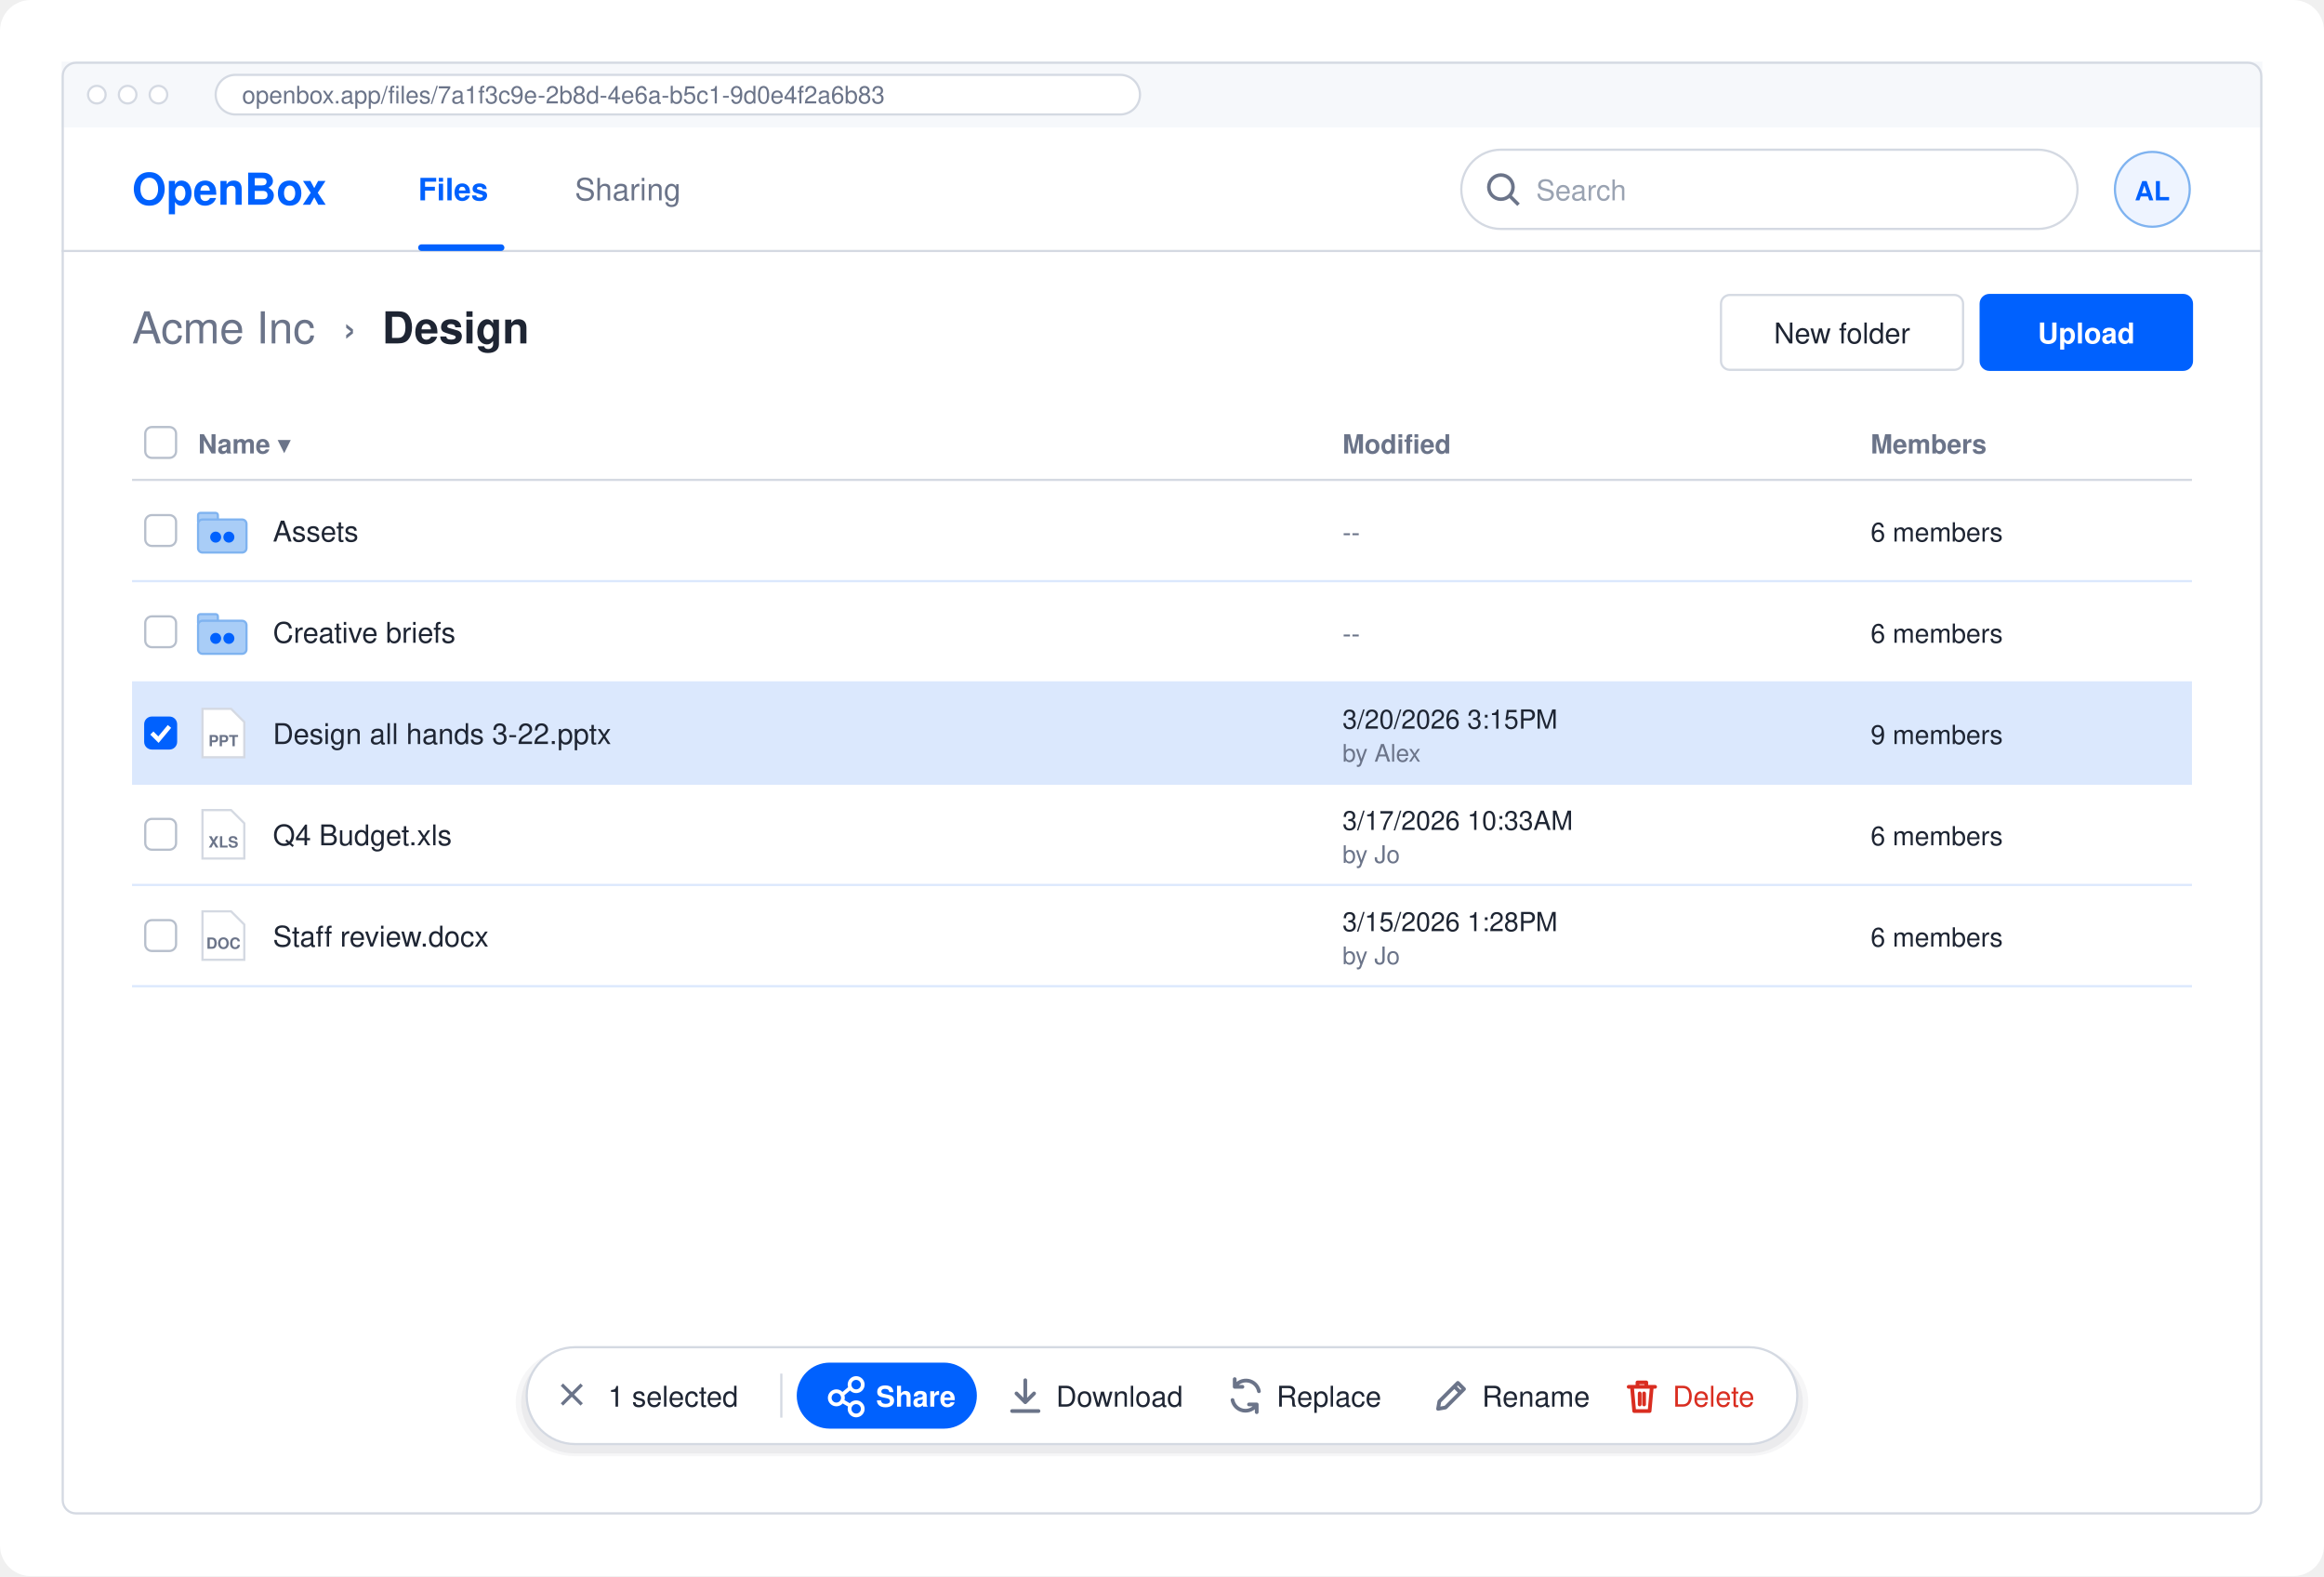
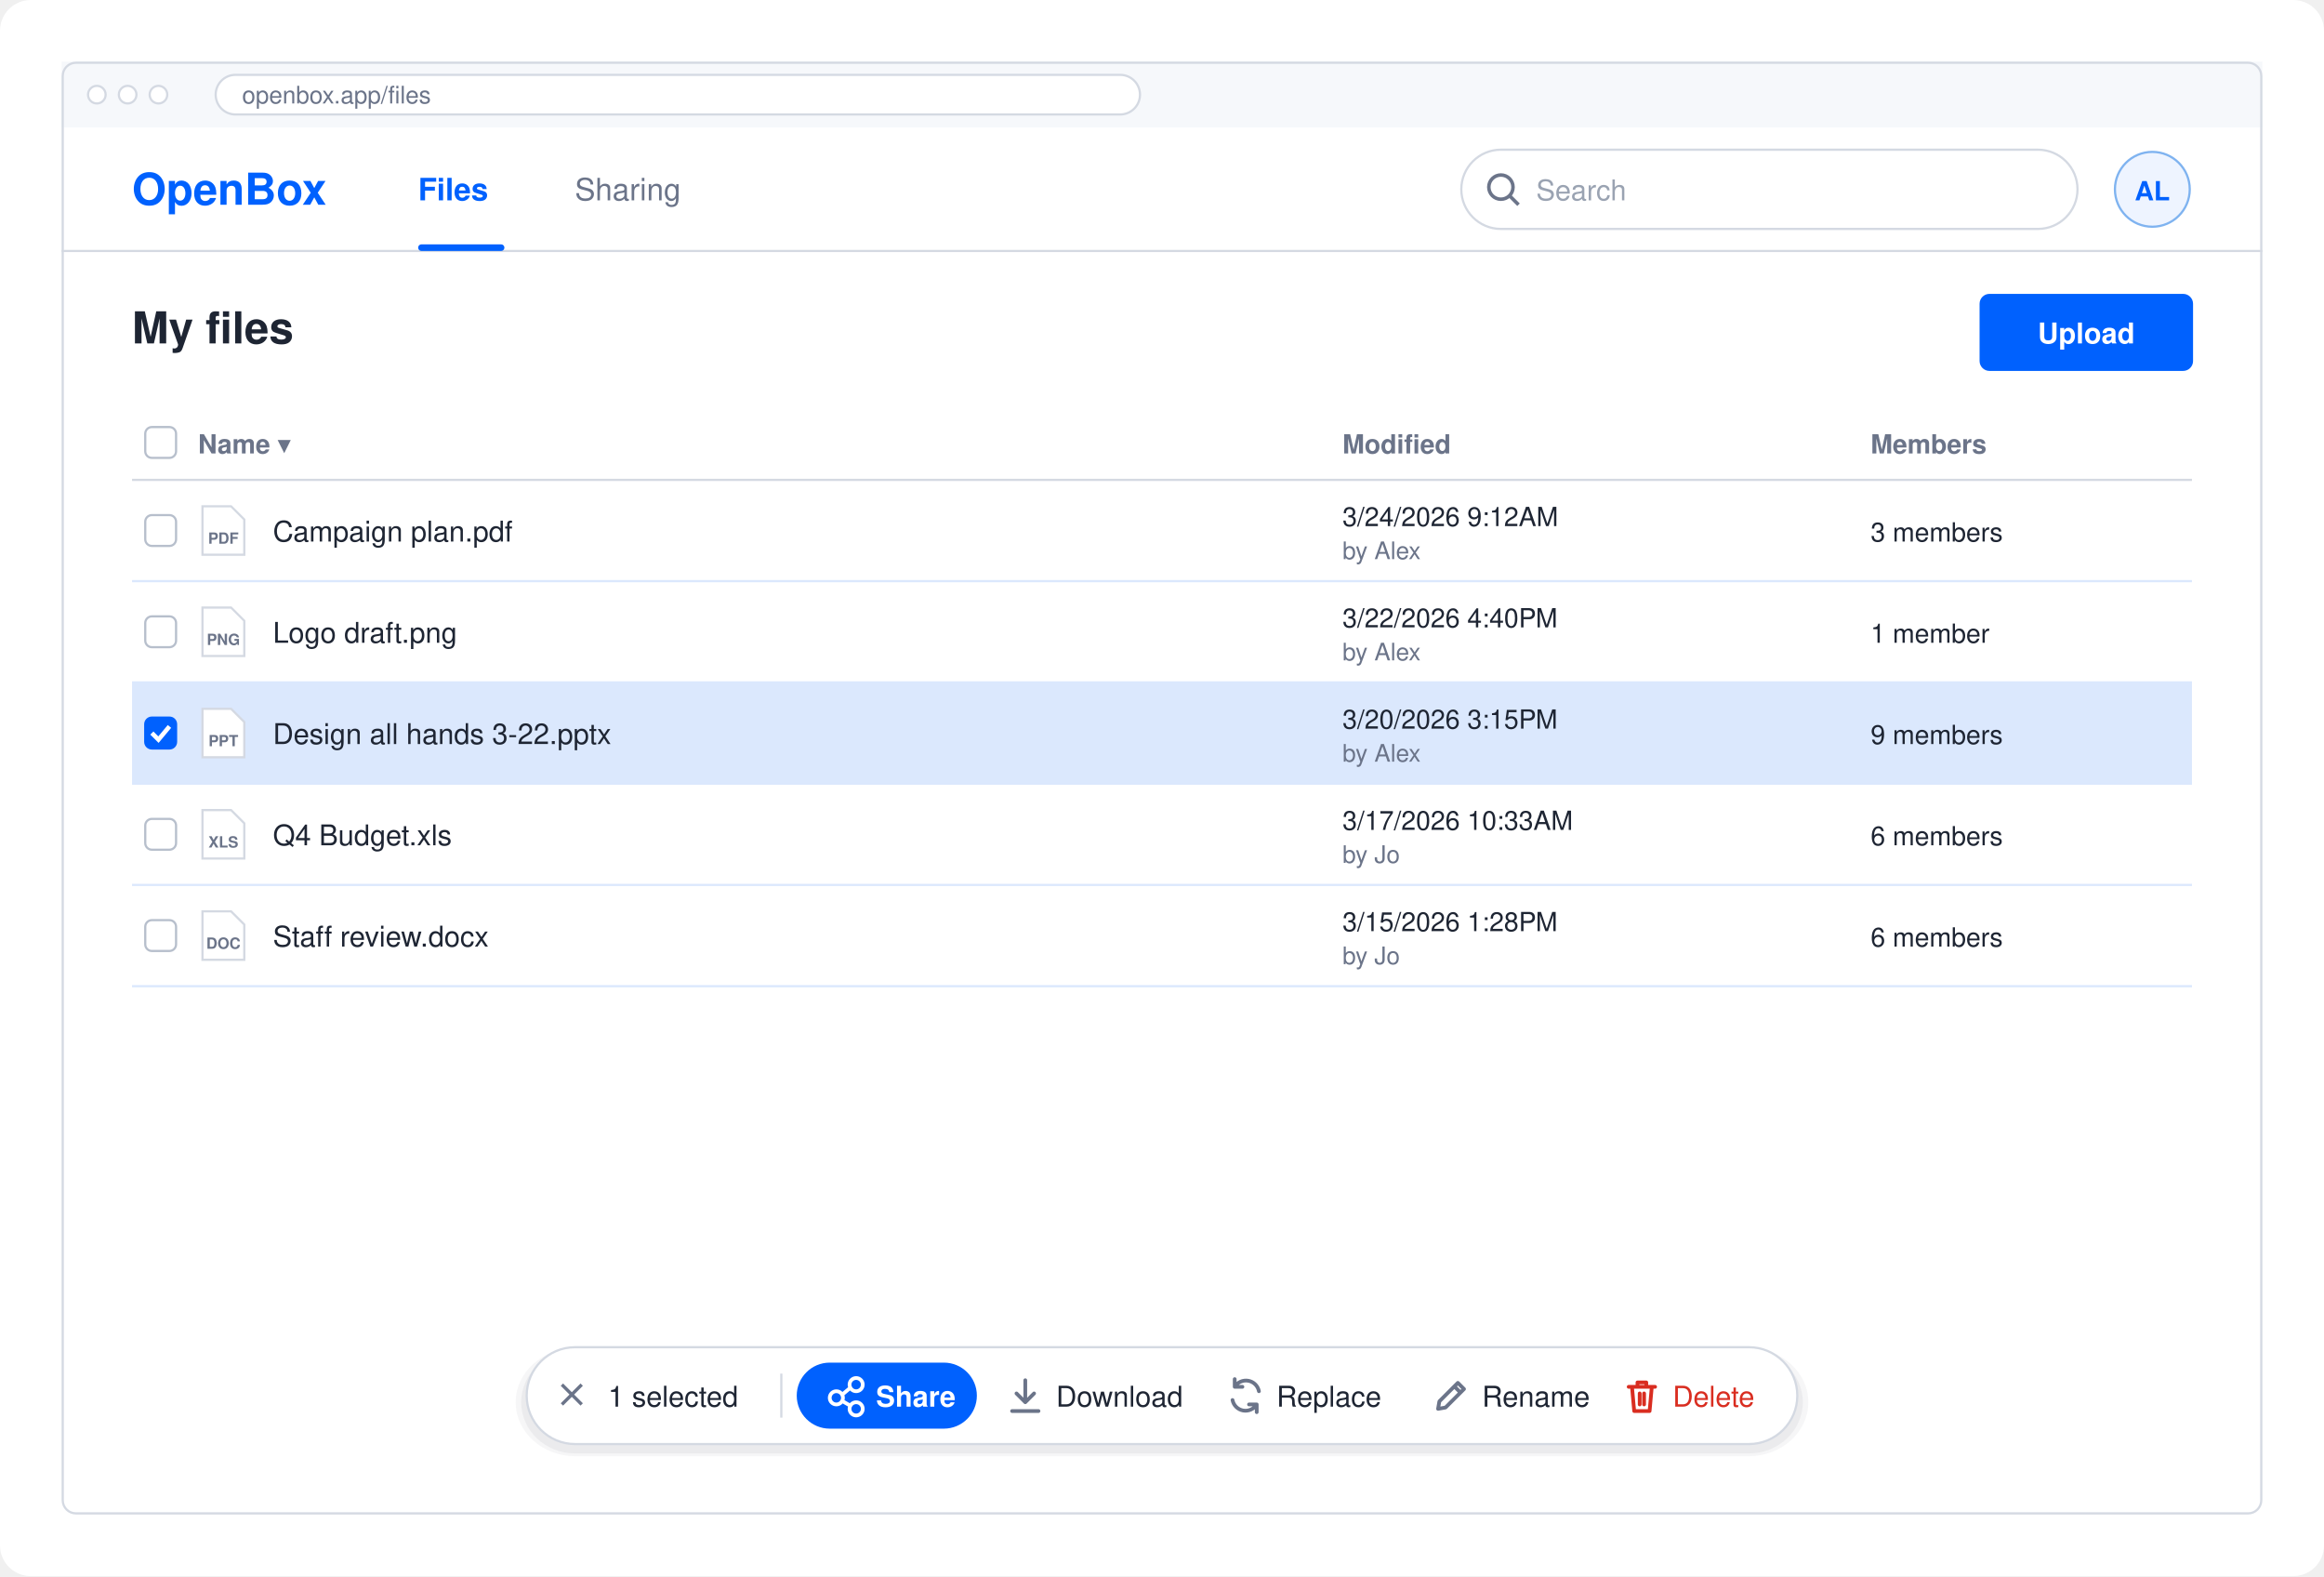
<svg xmlns="http://www.w3.org/2000/svg" width="1056" height="716" viewBox="0 0 1056 716" font-family="-apple-system, 'Segoe UI', Helvetica, Arial, sans-serif">
  <rect width="1056" height="716" rx="14" fill="#ffffff" />
  <svg x="28" y="28" width="1000" height="660" viewBox="0 0 1000 660">
    <rect width="1000" height="660" fill="#ffffff" />
    <rect x="0" y="0" width="1000" height="30" rx="0" fill="#f6f8fb" stroke="none" stroke-width="1" />
    <circle cx="16" cy="15" r="4" fill="#ffffff" stroke="#d4d9e2" />
    <circle cx="30" cy="15" r="4" fill="#ffffff" stroke="#d4d9e2" />
    <circle cx="44" cy="15" r="4" fill="#ffffff" stroke="#d4d9e2" />
    <rect x="70" y="6" width="420" height="18" rx="9" fill="#ffffff" stroke="#d4d9e2" stroke-width="1" />
-     <text x="82" y="19" font-size="11" font-weight="400" fill="#6b7489" text-anchor="start">openbox.app/files/7a1f3c9e-2b8d-4e6a-b5c1-9d0e4f2a6b83</text>
+     <text x="82" y="19" font-size="11" font-weight="400" fill="#6b7489" text-anchor="start">openbox.app/files</text>
    <rect x="0" y="30" width="1000" height="56" rx="0" fill="#ffffff" stroke="none" />
    <line x1="0" y1="86" x2="1000" y2="86" stroke="#d4d9e2" stroke-width="1" />
    <text x="32" y="65" font-size="20" font-weight="800" fill="#0061fe" text-anchor="start">OpenBox</text>
    <text x="162" y="63" font-size="14" font-weight="600" fill="#0061fe" text-anchor="start">Files</text>
    <rect x="162" y="83" width="39.2" height="3" rx="1.5" fill="#0061fe" stroke="none" />
    <text x="233.2" y="63" font-size="14" font-weight="500" fill="#6b7489" text-anchor="start">Sharing</text>
    <rect x="636" y="40" width="280" height="36" rx="18" fill="#ffffff" stroke="#d4d9e2" stroke-width="1" />
    <circle cx="654" cy="57.0" r="5.5" fill="none" stroke="#6b7489" stroke-width="1.6" />
    <line x1="658" y1="61.0" x2="662" y2="65.0" stroke="#6b7489" stroke-width="1.6" />
    <text x="670" y="63.0" font-size="13" font-weight="400" fill="#9aa3b2" text-anchor="start">Search</text>
    <circle cx="950" cy="58" r="17" fill="#eef4ff" stroke="#7fb3f0" />
    <text x="950" y="63" font-size="12" font-weight="700" fill="#0061fe" text-anchor="middle">AL</text>
-     <text x="32" y="128" font-size="20" font-weight="400" fill="#6b7489" text-anchor="start">Acme Inc</text>
-     <text x="127.6" y="128" font-size="20" font-weight="400" fill="#6b7489" text-anchor="start">›</text>
-     <text x="145.6" y="128" font-size="20" font-weight="600" fill="#1e2533" text-anchor="start">Design</text>
-     <rect x="754" y="106" width="110" height="34" rx="4" fill="#ffffff" stroke="#d4d9e2" stroke-width="1" />
-     <text x="809.0" y="128.0" font-size="13" font-weight="500" fill="#1e2533" text-anchor="middle">New folder</text>
+     <text x="32" y="128" font-size="20" font-weight="600" fill="#1e2533" text-anchor="start">My files</text>
    <rect x="872" y="106" width="96" height="34" rx="4" fill="#0061fe" stroke="#0061fe" stroke-width="1" />
    <text x="920.0" y="128.0" font-size="13" font-weight="600" fill="#ffffff" text-anchor="middle">Upload</text>
    <rect x="38" y="166" width="14" height="14" rx="3" fill="#ffffff" stroke="#b7bfcc" stroke-width="1" />
    <text x="62" y="178" font-size="12" font-weight="600" fill="#6b7489" text-anchor="start">Name ▾</text>
    <text x="582" y="178" font-size="12" font-weight="600" fill="#6b7489" text-anchor="start">Modified</text>
    <text x="822" y="178" font-size="12" font-weight="600" fill="#6b7489" text-anchor="start">Members</text>
    <line x1="32" y1="190" x2="968" y2="190" stroke="#d4d9e2" stroke-width="1" />
    <rect x="38" y="206" width="14" height="14" rx="3" fill="#ffffff" stroke="#b7bfcc" stroke-width="1" />
-     <rect x="62" y="205" width="9" height="5" rx="1" fill="#a9cdf7" stroke="#7fb3f0" stroke-width="1" />
-     <rect x="62" y="208" width="22" height="15" rx="2" fill="#a9cdf7" stroke="#7fb3f0" stroke-width="1" />
-     <circle cx="70" cy="216" r="2.5" fill="#0061fe" stroke="none" />
-     <circle cx="76" cy="216" r="2.5" fill="#0061fe" stroke="none" />
-     <text x="96" y="218" font-size="13" font-weight="500" fill="#1e2533" text-anchor="start">Assets</text>
-     <text x="582" y="218" font-size="12" font-weight="400" fill="#6b7489" text-anchor="start">--</text>
-     <text x="822" y="218" font-size="12" font-weight="400" fill="#1e2533" text-anchor="start">6 members</text>
+     <path d="M64,202 h13 l6,6 v16 h-19 z" fill="#ffffff" stroke="#d4d9e2" />
+     <text x="73.5" y="219" font-size="7" font-weight="700" fill="#6b7489" text-anchor="middle">PDF</text>
+     <text x="96" y="218" font-size="13" font-weight="500" fill="#1e2533" text-anchor="start">Campaign plan.pdf</text>
+     <text x="582" y="211" font-size="12" font-weight="400" fill="#1e2533" text-anchor="start">3/24/2026 9:12AM</text>
+     <text x="582" y="226" font-size="11" font-weight="400" fill="#6b7489" text-anchor="start">by Alex</text>
+     <text x="822" y="218" font-size="12" font-weight="400" fill="#1e2533" text-anchor="start">3 members</text>
    <line x1="32" y1="236" x2="968" y2="236" stroke="#dbe8fd" stroke-width="1" />
    <rect x="38" y="252" width="14" height="14" rx="3" fill="#ffffff" stroke="#b7bfcc" stroke-width="1" />
-     <rect x="62" y="251" width="9" height="5" rx="1" fill="#a9cdf7" stroke="#7fb3f0" stroke-width="1" />
-     <rect x="62" y="254" width="22" height="15" rx="2" fill="#a9cdf7" stroke="#7fb3f0" stroke-width="1" />
-     <circle cx="70" cy="262" r="2.5" fill="#0061fe" stroke="none" />
-     <circle cx="76" cy="262" r="2.5" fill="#0061fe" stroke="none" />
-     <text x="96" y="264" font-size="13" font-weight="500" fill="#1e2533" text-anchor="start">Creative briefs</text>
-     <text x="582" y="264" font-size="12" font-weight="400" fill="#6b7489" text-anchor="start">--</text>
-     <text x="822" y="264" font-size="12" font-weight="400" fill="#1e2533" text-anchor="start">6 members</text>
+     <path d="M64,248 h13 l6,6 v16 h-19 z" fill="#ffffff" stroke="#d4d9e2" />
+     <text x="73.5" y="265" font-size="7" font-weight="700" fill="#6b7489" text-anchor="middle">PNG</text>
+     <text x="96" y="264" font-size="13" font-weight="500" fill="#1e2533" text-anchor="start">Logo draft.png</text>
+     <text x="582" y="257" font-size="12" font-weight="400" fill="#1e2533" text-anchor="start">3/22/2026 4:40PM</text>
+     <text x="582" y="272" font-size="11" font-weight="400" fill="#6b7489" text-anchor="start">by Alex</text>
+     <text x="822" y="264" font-size="12" font-weight="400" fill="#1e2533" text-anchor="start">1 member</text>
    <line x1="32" y1="282" x2="968" y2="282" stroke="#dbe8fd" stroke-width="1" />
    <rect x="32" y="282" width="936" height="46" rx="0" fill="#dbe8fd" stroke="none" stroke-width="1" />
    <rect x="38" y="298" width="14" height="14" rx="3" fill="#0061fe" stroke="#0061fe" stroke-width="1" />
    <path d="M41,305 l3,3 l5,-6" fill="none" stroke="#fff" stroke-width="2" />
    <path d="M64,294 h13 l6,6 v16 h-19 z" fill="#ffffff" stroke="#d4d9e2" />
    <text x="73.5" y="311" font-size="7" font-weight="700" fill="#6b7489" text-anchor="middle">PPT</text>
    <text x="96" y="310" font-size="13" font-weight="500" fill="#1e2533" text-anchor="start">Design all hands 3-22.pptx</text>
    <text x="582" y="303" font-size="12" font-weight="400" fill="#1e2533" text-anchor="start">3/20/2026 3:15PM</text>
    <text x="582" y="318" font-size="11" font-weight="400" fill="#6b7489" text-anchor="start">by Alex</text>
    <text x="822" y="310" font-size="12" font-weight="400" fill="#1e2533" text-anchor="start">9 members</text>
    <line x1="32" y1="328" x2="968" y2="328" stroke="#dbe8fd" stroke-width="1" />
    <rect x="38" y="344" width="14" height="14" rx="3" fill="#ffffff" stroke="#b7bfcc" stroke-width="1" />
    <path d="M64,340 h13 l6,6 v16 h-19 z" fill="#ffffff" stroke="#d4d9e2" />
    <text x="73.5" y="357" font-size="7" font-weight="700" fill="#6b7489" text-anchor="middle">XLS</text>
    <text x="96" y="356" font-size="13" font-weight="500" fill="#1e2533" text-anchor="start">Q4 Budget.xls</text>
    <text x="582" y="349" font-size="12" font-weight="400" fill="#1e2533" text-anchor="start">3/17/2026 10:33AM</text>
    <text x="582" y="364" font-size="11" font-weight="400" fill="#6b7489" text-anchor="start">by Jo</text>
    <text x="822" y="356" font-size="12" font-weight="400" fill="#1e2533" text-anchor="start">6 members</text>
    <line x1="32" y1="374" x2="968" y2="374" stroke="#dbe8fd" stroke-width="1" />
    <rect x="38" y="390" width="14" height="14" rx="3" fill="#ffffff" stroke="#b7bfcc" stroke-width="1" />
    <path d="M64,386 h13 l6,6 v16 h-19 z" fill="#ffffff" stroke="#d4d9e2" />
    <text x="73.5" y="403" font-size="7" font-weight="700" fill="#6b7489" text-anchor="middle">DOC</text>
    <text x="96" y="402" font-size="13" font-weight="500" fill="#1e2533" text-anchor="start">Staff review.docx</text>
    <text x="582" y="395" font-size="12" font-weight="400" fill="#1e2533" text-anchor="start">3/15/2026 1:28PM</text>
    <text x="582" y="410" font-size="11" font-weight="400" fill="#6b7489" text-anchor="start">by Jo</text>
    <text x="822" y="402" font-size="12" font-weight="400" fill="#1e2533" text-anchor="start">6 members</text>
    <line x1="32" y1="420" x2="968" y2="420" stroke="#dbe8fd" stroke-width="1" />
    <rect x="206.322" y="584.5" width="587.357" height="49.0" rx="27.0" fill="#1e2533" fill-opacity="0.04" stroke="none" />
    <rect x="208.822" y="585.75" width="582.357" height="46.5" rx="24.5" fill="#1e2533" fill-opacity="0.05" stroke="none" />
    <rect x="211.322" y="584" width="577.357" height="44" rx="22" fill="#ffffff" stroke="#d4d9e2" stroke-width="1" />
    <line x1="227.322" y1="601" x2="236.322" y2="610" stroke="#6b7489" stroke-width="1.5" />
    <line x1="236.322" y1="601" x2="227.322" y2="610" stroke="#6b7489" stroke-width="1.5" />
    <text x="248.322" y="611" font-size="13" font-weight="500" fill="#1e2533" text-anchor="start">1 selected</text>
    <line x1="327.026" y1="596" x2="327.026" y2="616" stroke="#d4d9e2" stroke-width="1" />
    <rect x="334.026" y="591" width="81.852" height="30" rx="15" fill="#0061fe" stroke="none" />
    <path d="M352.026,607 m-3,0 a3,3 0 1,0 6,0 a3,3 0 1,0 -6,0 M361.026,601 m-3,0 a3,3 0 1,0 6,0 a3,3 0 1,0 -6,0 M361.026,612 m-3,0 a3,3 0 1,0 6,0 a3,3 0 1,0 -6,0 M354.626,605.6 L358.426,602.4 M354.626,608.4 L358.426,610.6" fill="none" stroke="#ffffff" stroke-width="1.7" stroke-linecap="round" stroke-linejoin="round" />
    <text x="370.026" y="611" font-size="13" font-weight="600" fill="#ffffff" text-anchor="start">Share</text>
    <path d="M437.878,599 V609 M433.878,605 L437.878,609 L441.878,605 M431.878,613 H443.878" fill="none" stroke="#6b7489" stroke-width="1.7" stroke-linecap="round" stroke-linejoin="round" />
    <text x="451.878" y="611" font-size="13" font-weight="500" fill="#1e2533" text-anchor="start">Download</text>
    <path d="M544.041,604 A6,6 0 0,0 533.041,602 M533.041,598.5 V602 H536.541 M532.041,608 A6,6 0 0,0 543.041,610 M543.041,613.5 V610 H539.541" fill="none" stroke="#6b7489" stroke-width="1.7" stroke-linecap="round" stroke-linejoin="round" />
    <text x="552.041" y="611" font-size="13" font-weight="500" fill="#1e2533" text-anchor="start">Replace</text>
    <path d="M625.434,612 L626.034,608.6 L634.434,600.2 L637.234,603 L628.834,611.4 Z M632.834,601.8 L635.634,604.6" fill="none" stroke="#6b7489" stroke-width="1.7" stroke-linecap="round" stroke-linejoin="round" />
    <text x="645.434" y="611" font-size="13" font-weight="500" fill="#1e2533" text-anchor="start">Rename</text>
    <path d="M712.056,602 H724.056 M716.056,602 V600 H720.056 V602 M713.556,602 L714.556,613 H721.556 L722.556,602 M717.056,605 V610 M719.056,605 V610" fill="none" stroke="#d92d20" stroke-width="1.7" stroke-linecap="round" stroke-linejoin="round" />
    <text x="732.056" y="611" font-size="13" font-weight="500" fill="#d92d20" text-anchor="start">Delete</text>
  </svg>
  <rect x="28.5" y="28.5" width="999" height="659" rx="6" fill="none" stroke="#d4d9e2" />
</svg>
